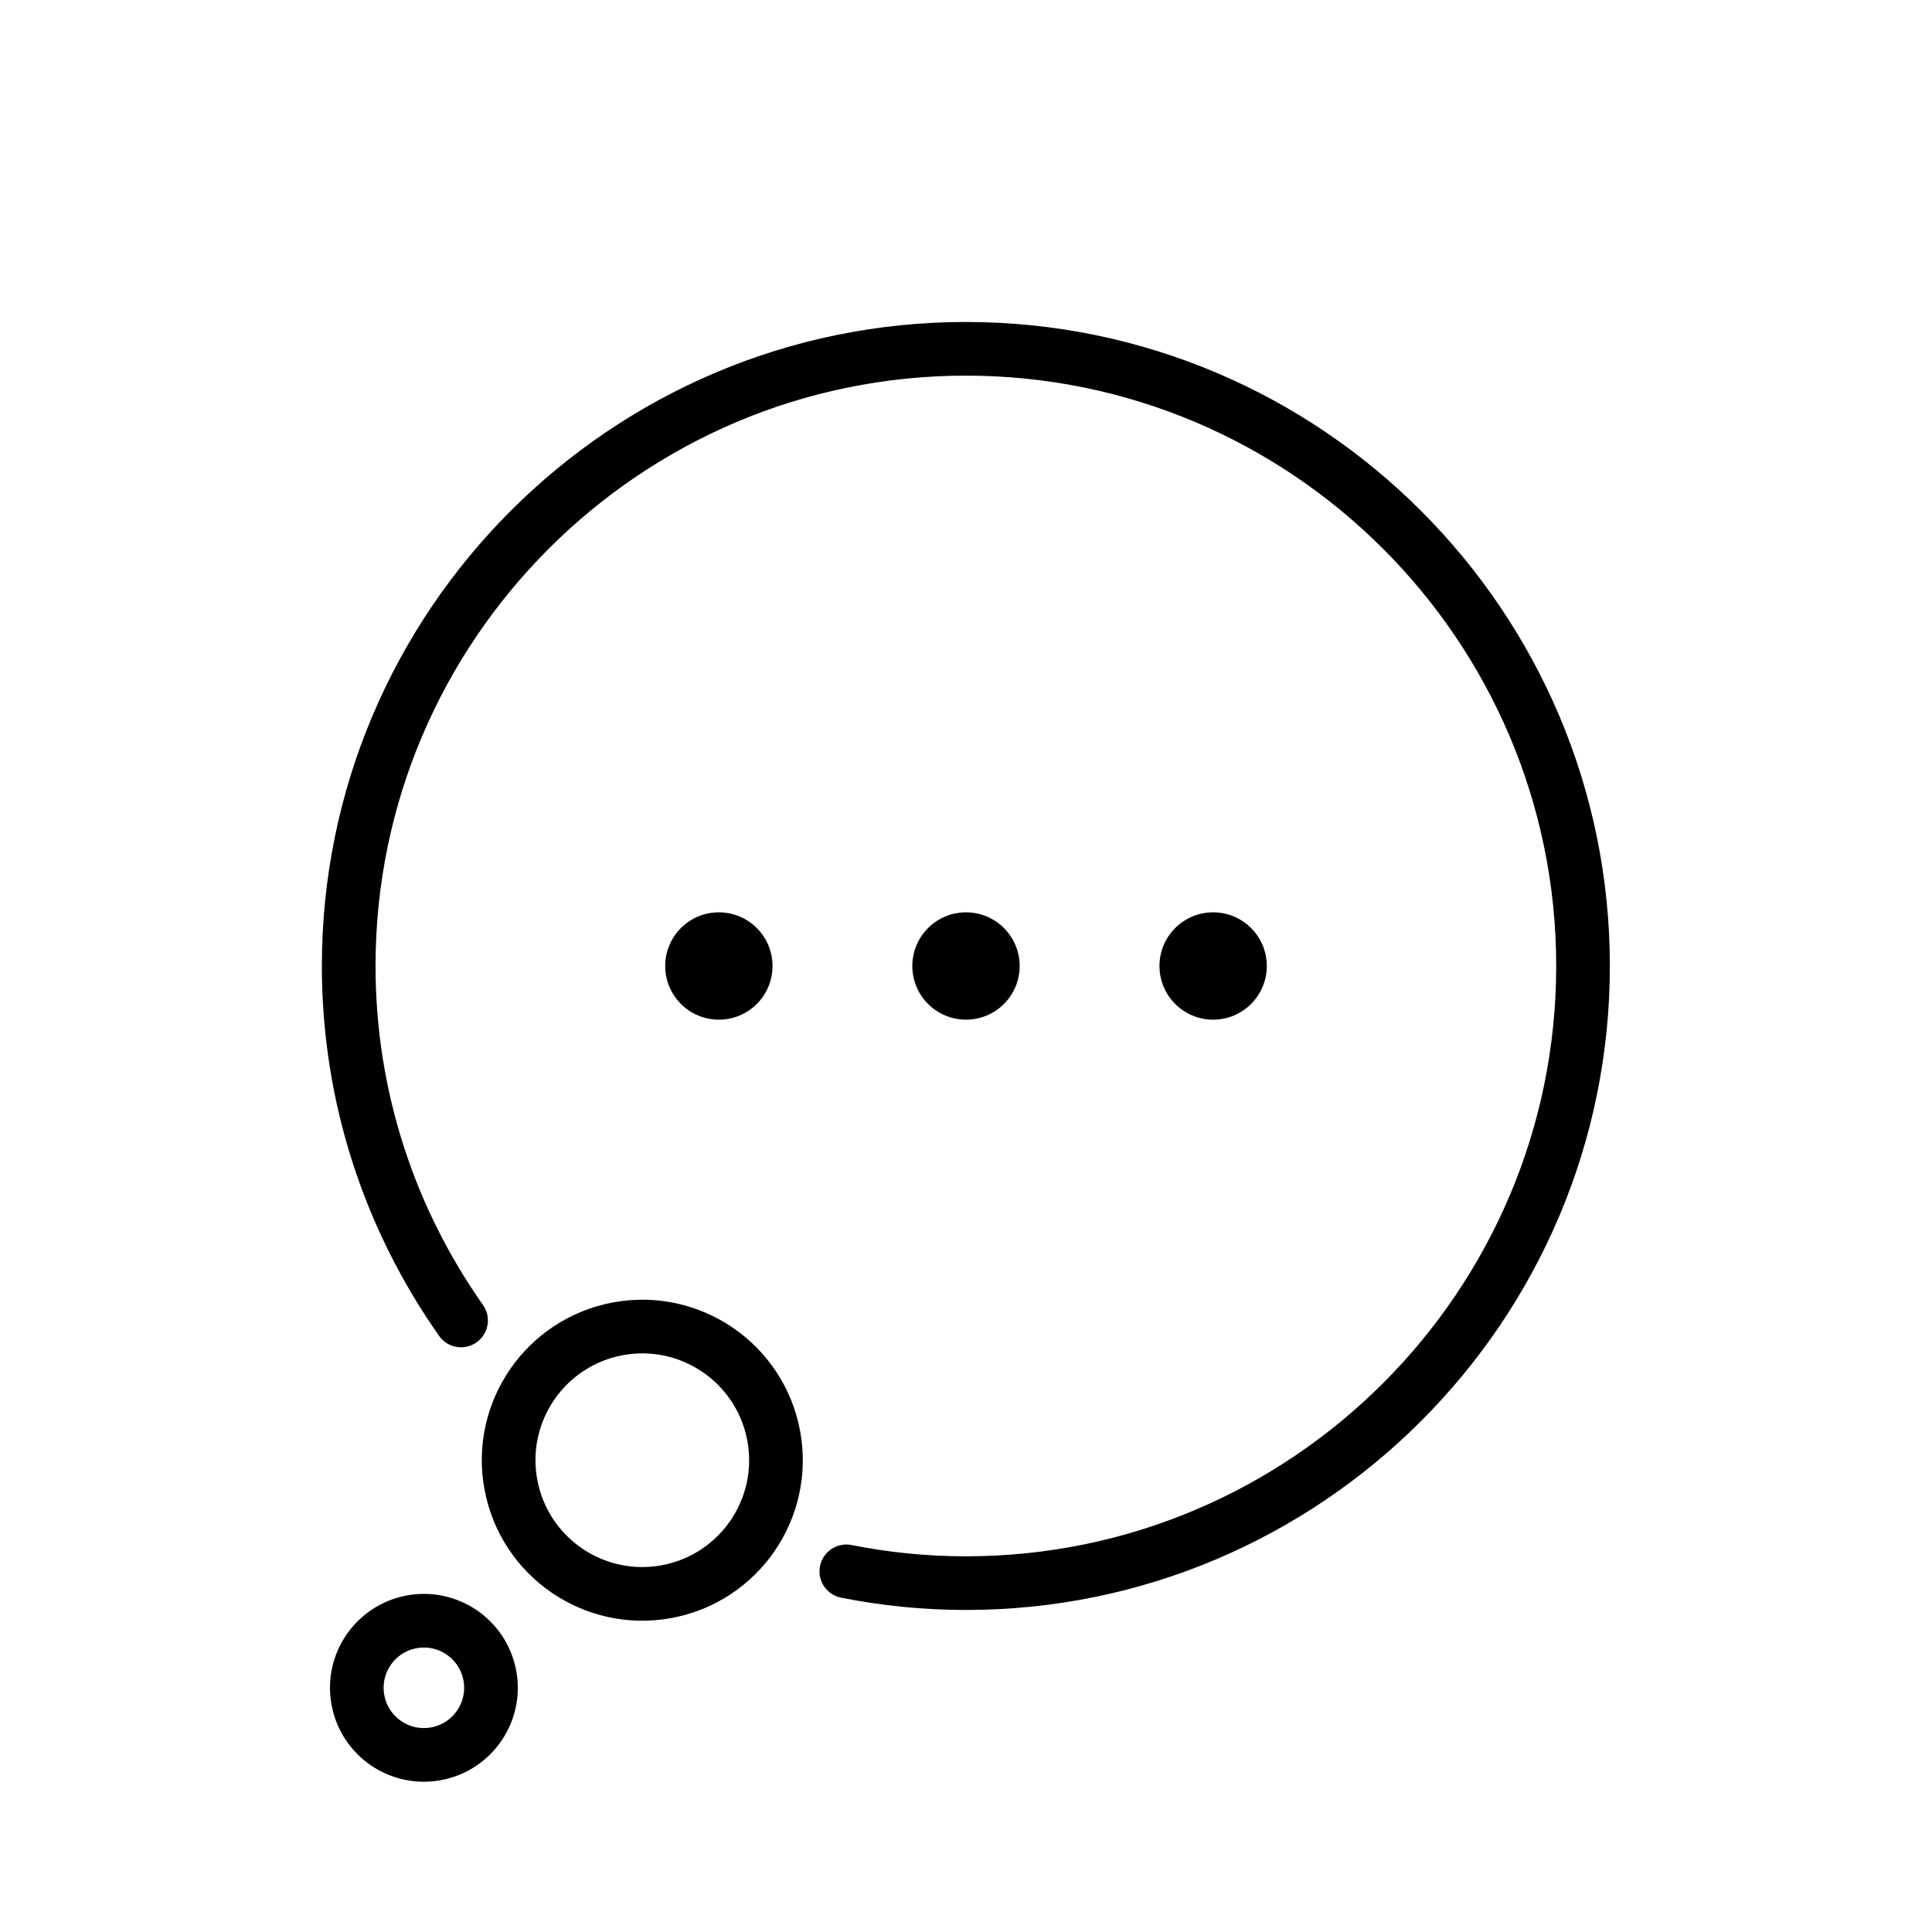
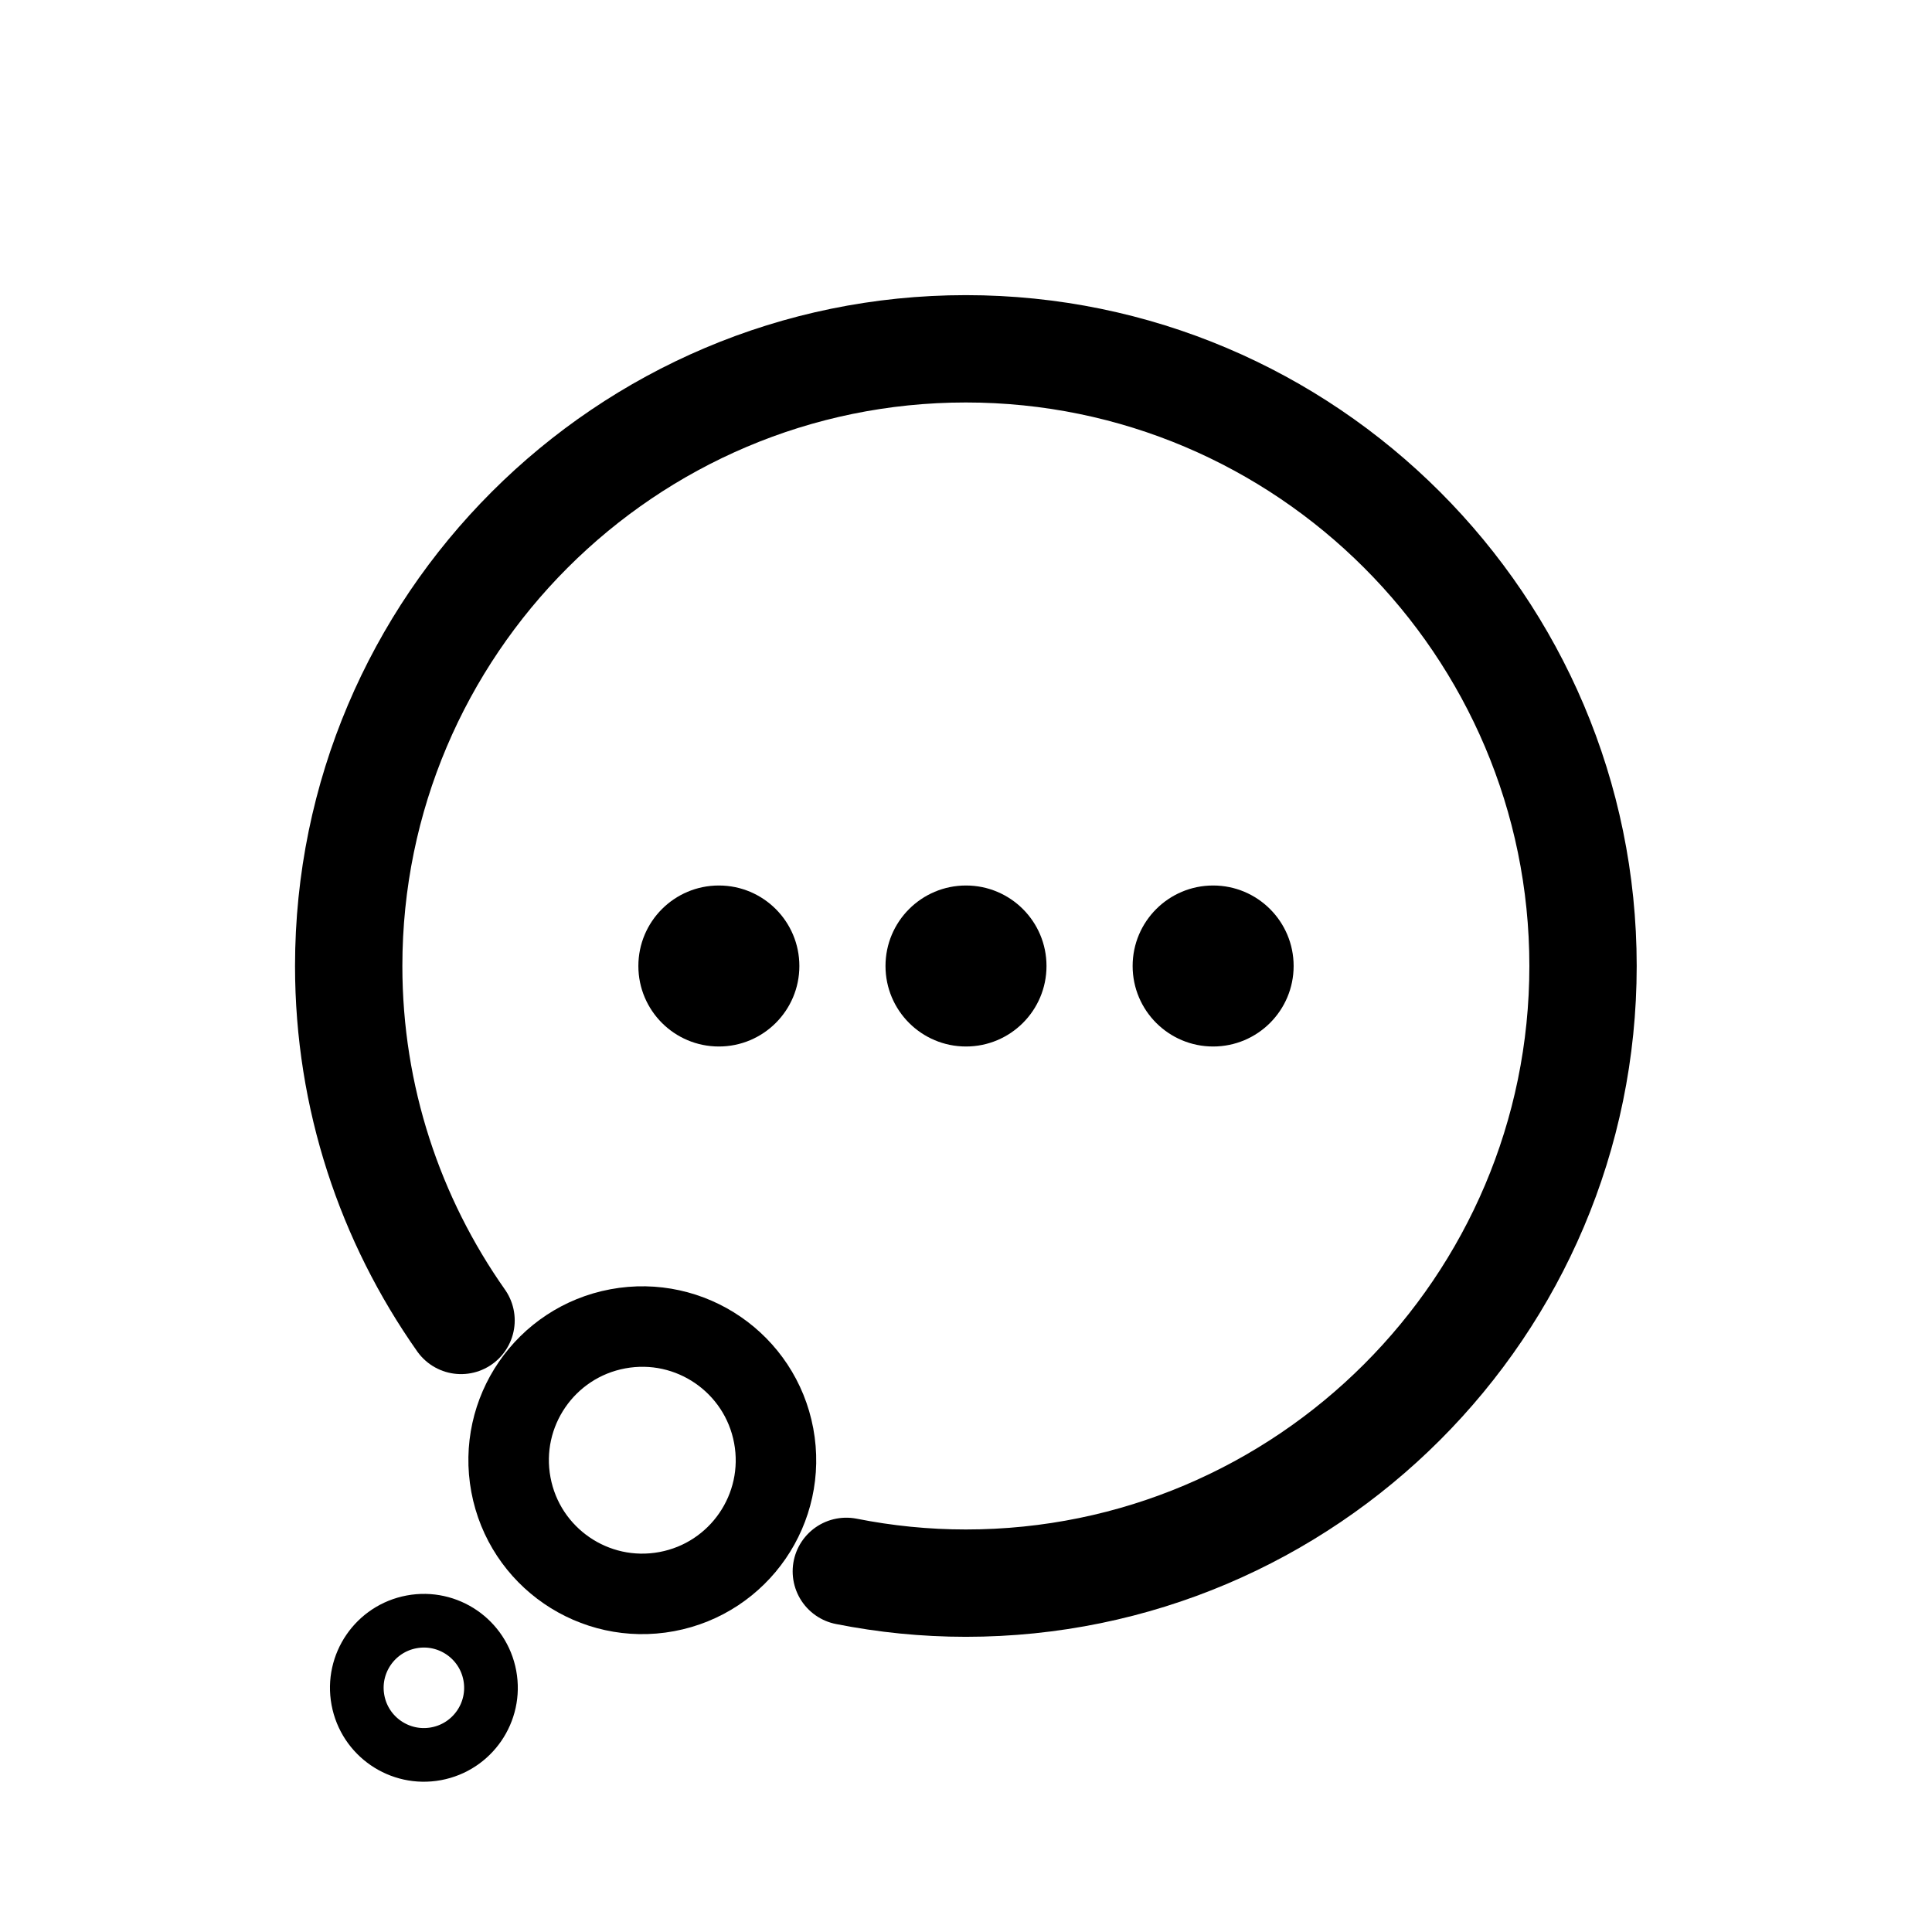
<svg xmlns="http://www.w3.org/2000/svg" id="emoji" viewBox="0 0 72 72">
  <g id="line">
-     <path fill="none" stroke="#000" stroke-linecap="round" stroke-miterlimit="10" stroke-width="2" d="m31.54 58.56c1.442 0.286 2.93 0.439 4.455 0.439 12.68 0 23-10.32 23-23s-10.32-23-23-23-23 10.32-23 23c0 4.913 1.552 9.467 4.187 13.21" />
-     <circle cx="26.79" cy="36" r="2" />
-     <circle cx="36" cy="36" r="2" />
-     <circle cx="45.21" cy="36" r="2" />
+     <path fill="none" stroke="#000" stroke-linecap="round" stroke-miterlimit="10" stroke-width="4" d="m31.54 58.56c1.442 0.286 2.93 0.439 4.455 0.439 12.68 0 23-10.32 23-23s-10.32-23-23-23-23 10.32-23 23c0 4.913 1.552 9.467 4.187 13.21" />
+     <circle cx="26.79" cy="36" r="3" />
+     <circle cx="36" cy="36" r="3" />
+     <circle cx="45.21" cy="36" r="3" />
    <circle cx="-4.026" cy="64.73" r="2.5" transform="matrix(-.9831 .1829 .1829 .9831 0 0)" fill="none" stroke="#000" stroke-miterlimit="10" stroke-width="2" />
-     <circle cx="-13.58" cy="57.88" r="4.981" transform="matrix(-.9831 .1829 .1829 .9831 0 0)" fill="none" stroke="#000" stroke-miterlimit="10" stroke-width="2" />
+     <circle cx="-13.58" cy="57.88" r="4.981" transform="matrix(-.9831 .1829 .1829 .9831 0 0)" fill="none" stroke="#000" stroke-miterlimit="10" stroke-width="3" />
  </g>
</svg>
